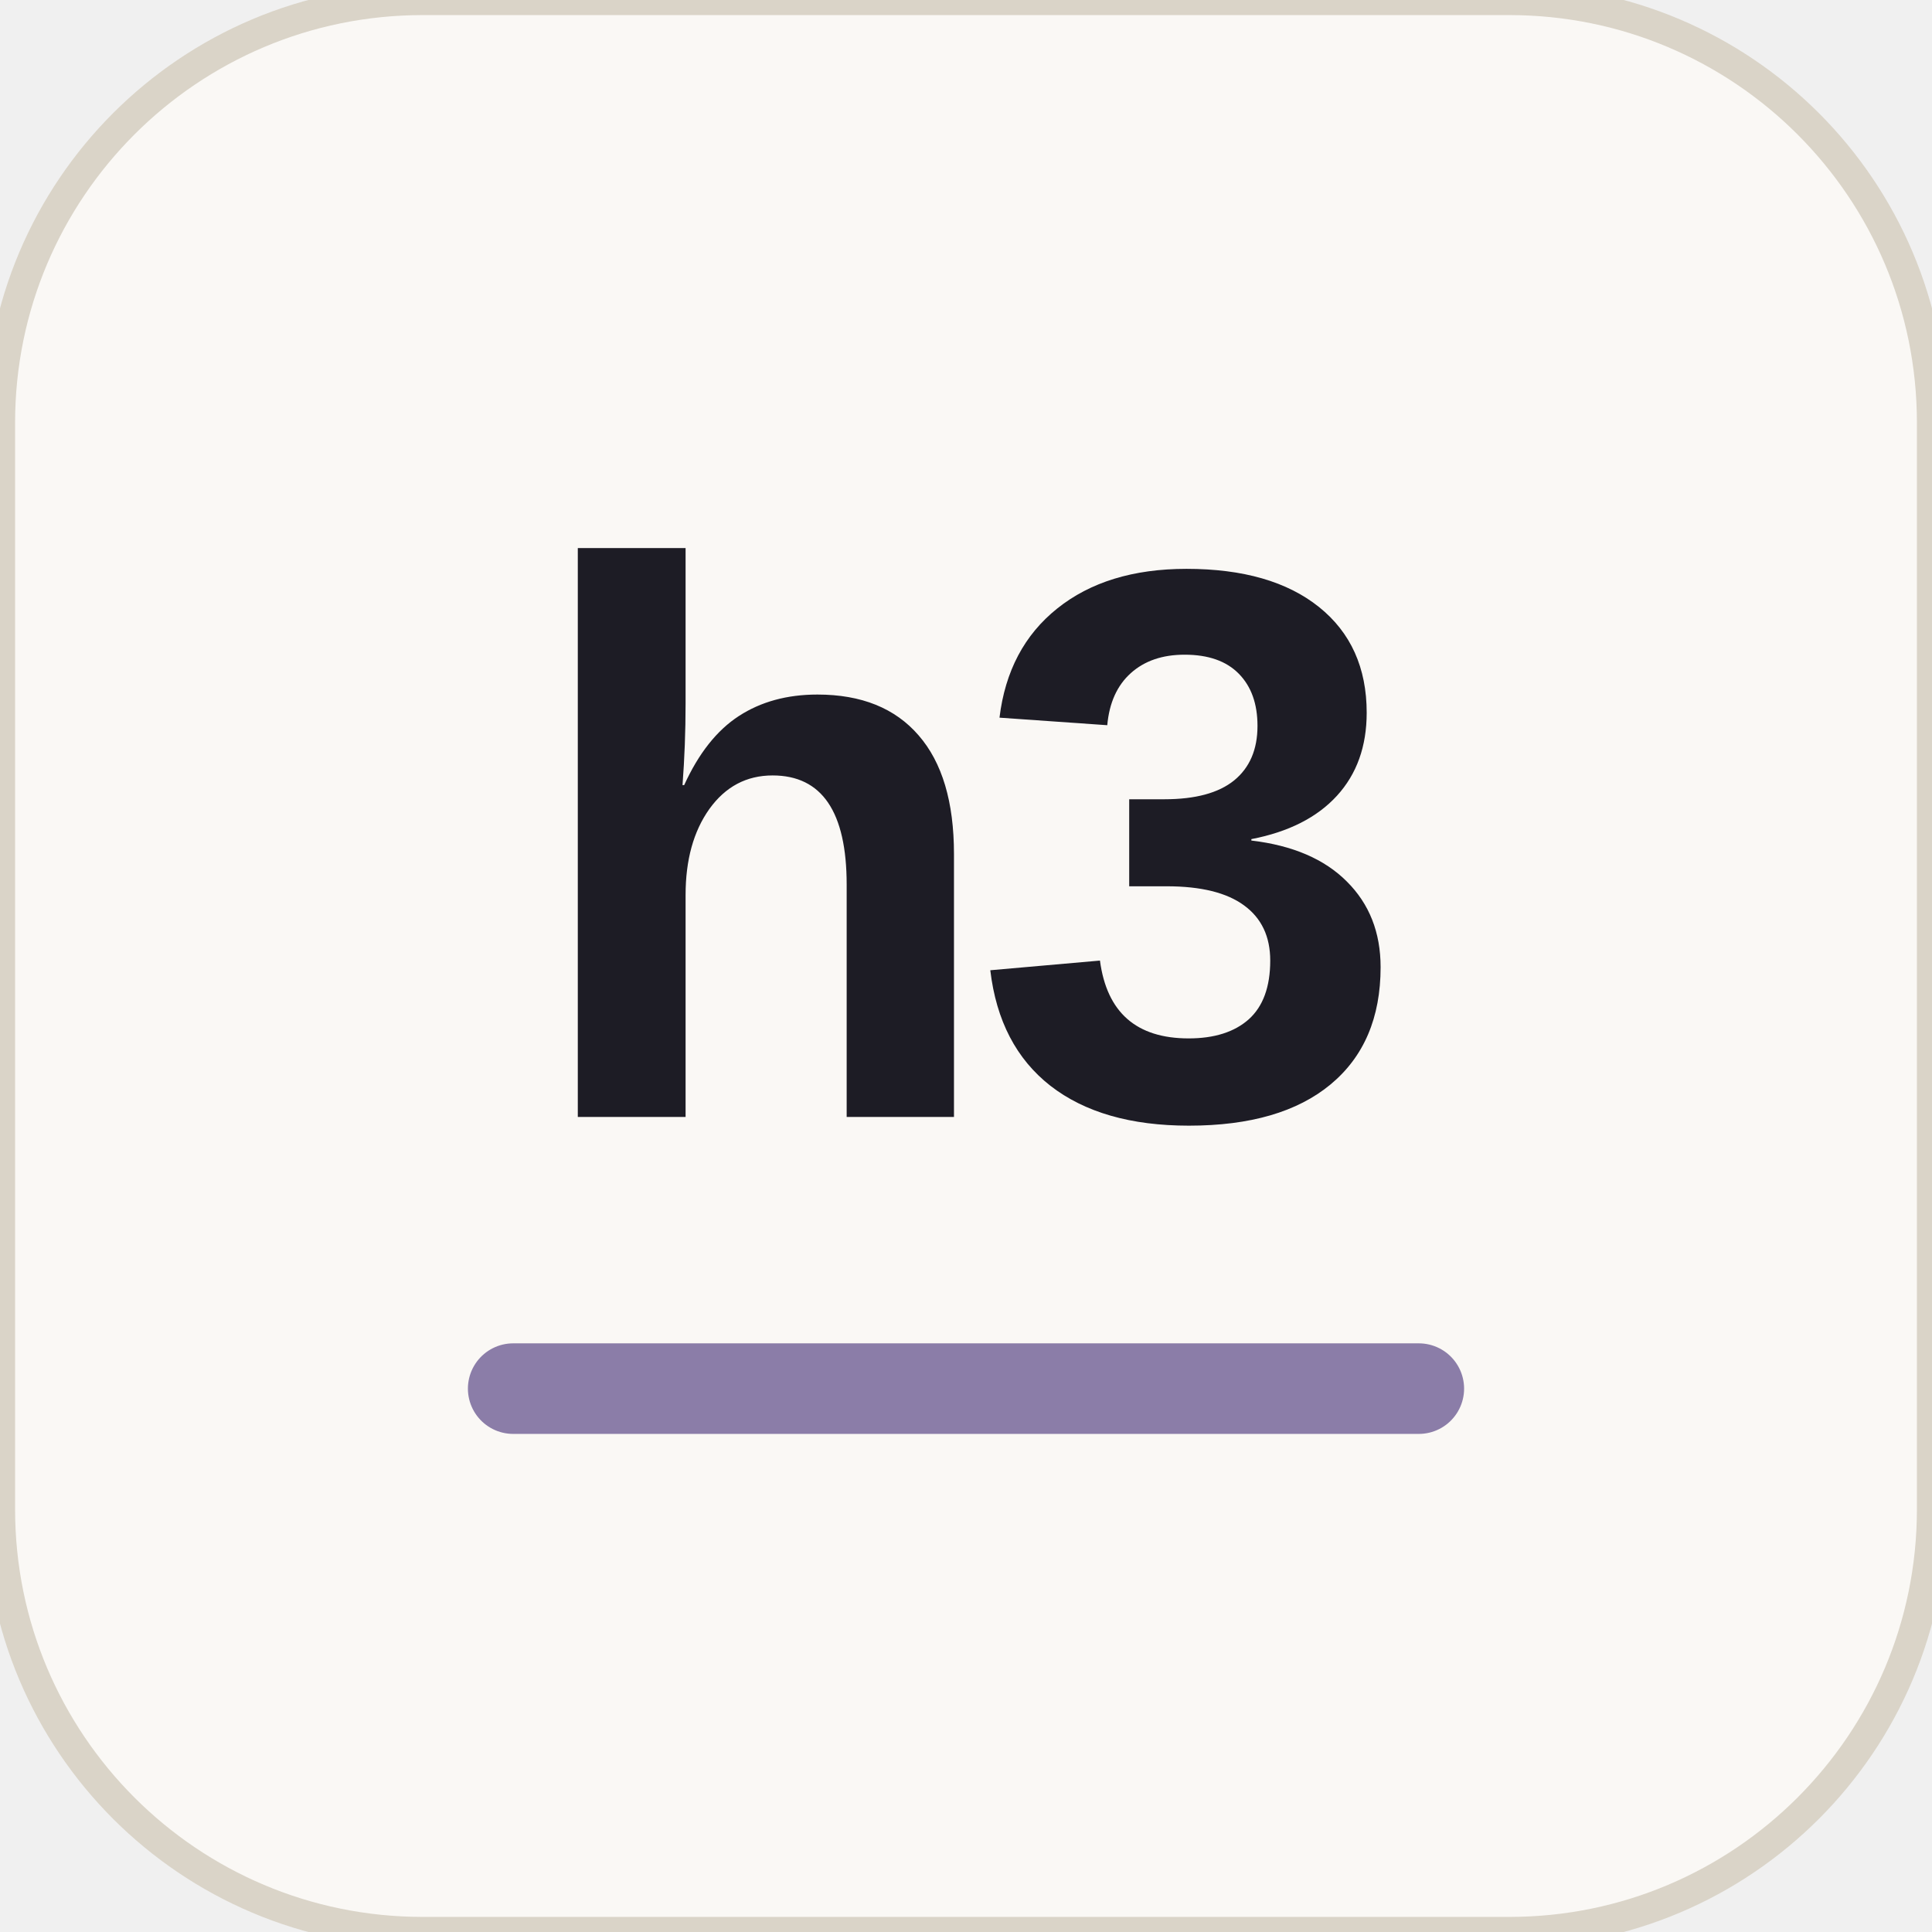
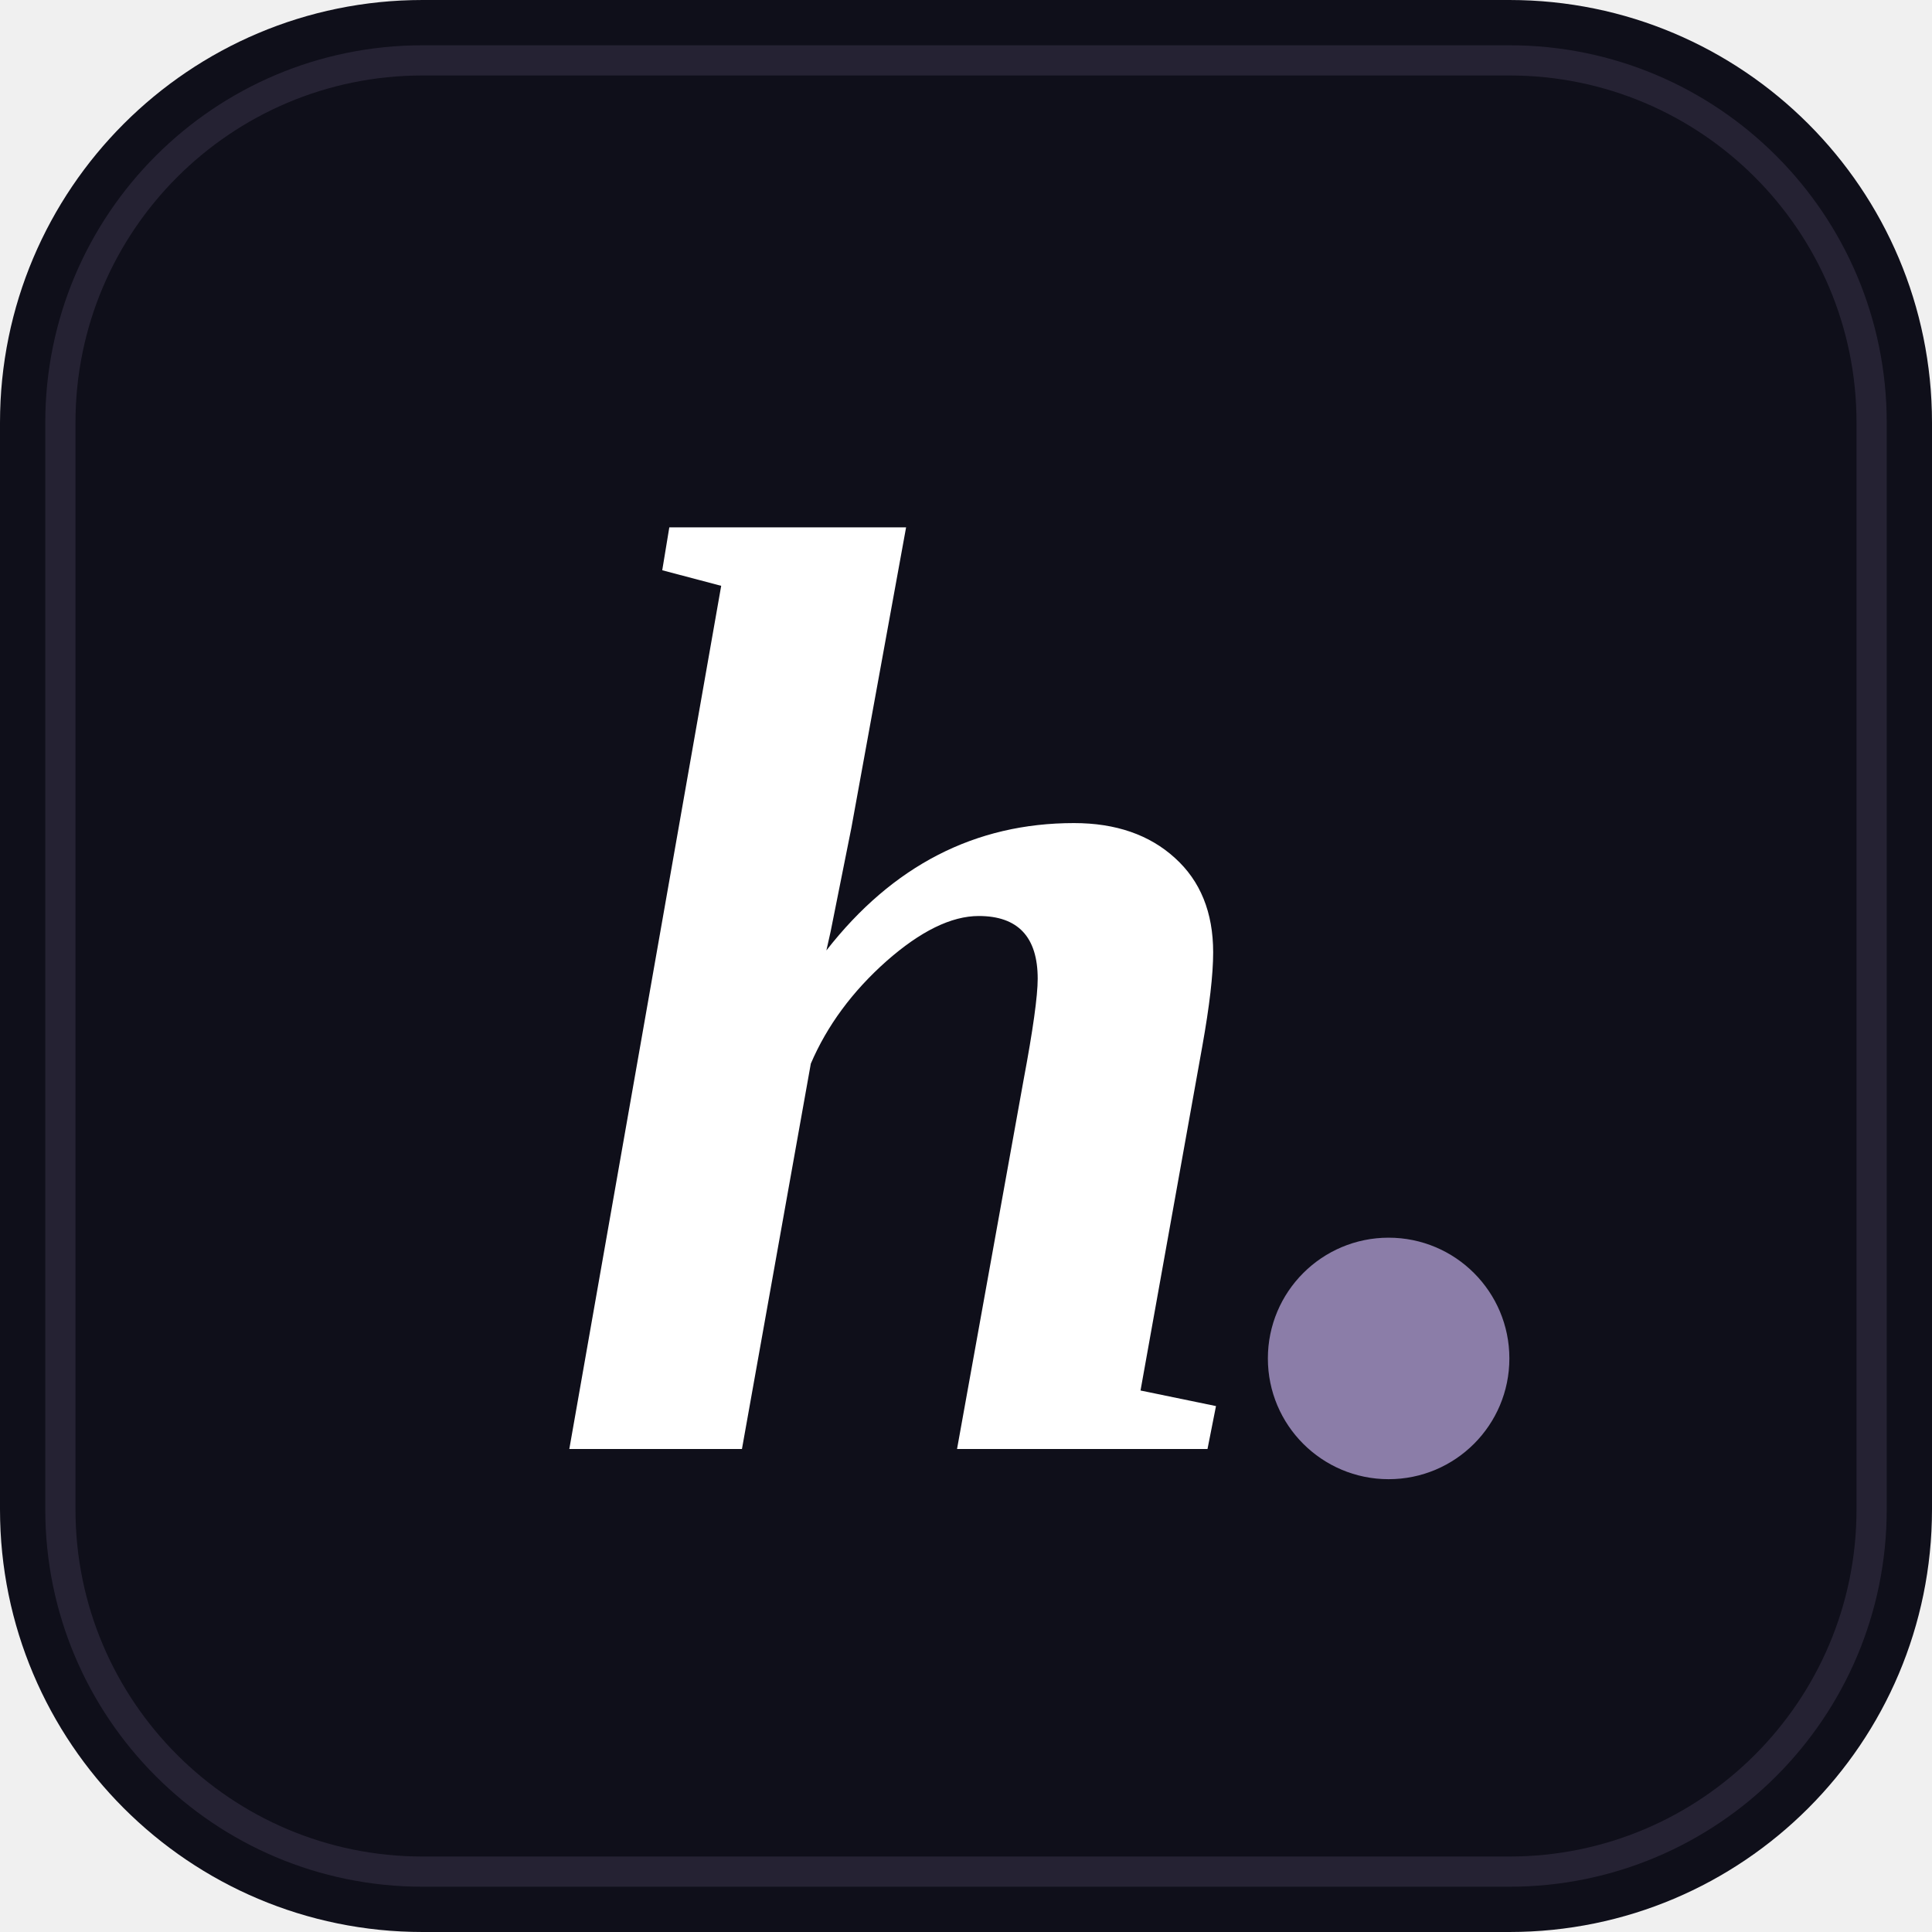
- <svg xmlns="http://www.w3.org/2000/svg" viewBox="0 0 128 128">
-   <rect width="128" height="128" rx="28" fill="#FAF8F5" stroke="#DAD4C8" stroke-width="2" />
-   <text x="64" y="74" text-anchor="middle" fill="#1D1C25" font-family="'Helvetica Neue', Arial, sans-serif" font-size="52" font-weight="700" letter-spacing="-2">h3</text>
-   <path d="M34 92 H94" stroke="#8B7DA8" stroke-width="6" stroke-linecap="round" />
+ <svg xmlns="http://www.w3.org/2000/svg" viewBox="0 0 64 64" width="64" height="64">
+   <rect width="64" height="64" rx="14" fill="#0F0F1A" />
+   <rect x="2" y="2" width="60" height="60" rx="12" fill="none" stroke="#8B7DA8" stroke-opacity="0.18" stroke-width="1" />
+   <text x="18" y="48" font-family="Georgia, 'Times New Roman', serif" font-style="italic" font-weight="700" font-size="44" fill="#ffffff" letter-spacing="-1">h</text>
+   <circle cx="46" cy="45" r="4" fill="#8B7DA8" />
</svg>
